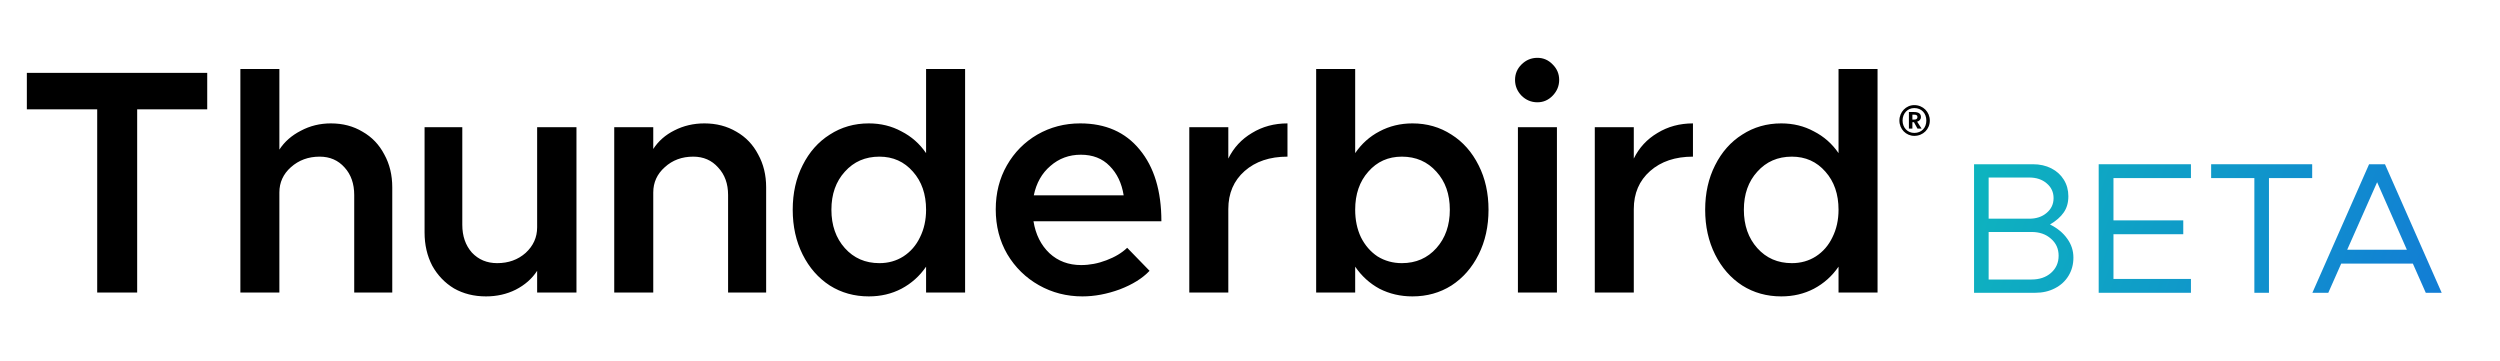
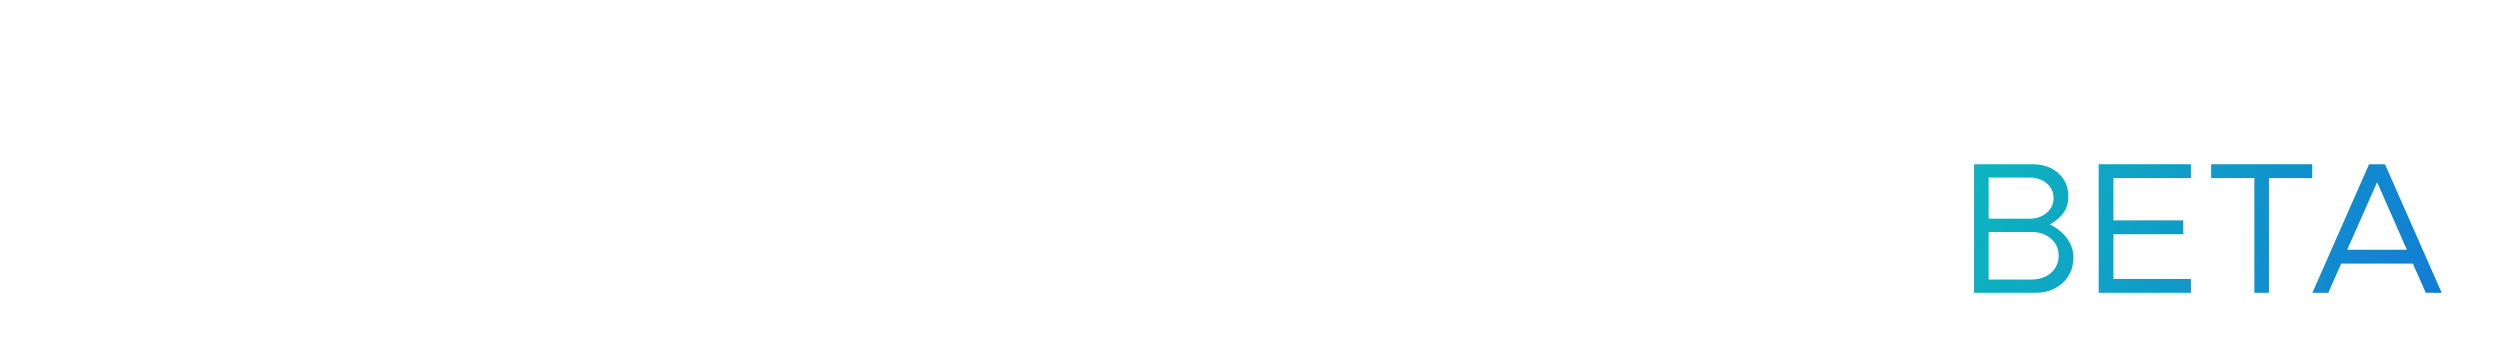
<svg xmlns="http://www.w3.org/2000/svg" width="333" height="48" viewBox="0 0 333 48" fill="none">
  <path d="M270.794 21.877C271.708 21.877 272.522 22.06 273.237 22.425C273.951 22.791 274.508 23.298 274.906 23.946C275.305 24.594 275.505 25.325 275.505 26.139C275.505 27.003 275.297 27.726 274.882 28.307C274.483 28.889 273.876 29.42 273.062 29.902C274.059 30.401 274.823 31.032 275.355 31.796C275.903 32.544 276.178 33.383 276.178 34.314C276.178 35.211 275.962 36.017 275.53 36.731C275.098 37.446 274.491 38.002 273.71 38.401C272.946 38.8 272.074 38.999 271.093 38.999H262.943V21.877H270.794ZM270.296 29.13C271.243 29.13 272.015 28.872 272.614 28.357C273.228 27.842 273.536 27.186 273.536 26.388C273.536 25.59 273.228 24.934 272.614 24.419C272.015 23.904 271.243 23.646 270.296 23.646H264.887V29.13H270.296ZM270.595 37.23C271.658 37.23 272.522 36.939 273.187 36.357C273.868 35.759 274.209 34.995 274.209 34.064C274.209 33.134 273.868 32.378 273.187 31.796C272.522 31.198 271.658 30.899 270.595 30.899H264.887V37.23H270.595Z" fill="url(#paint0_linear_5014_7529)" />
  <path d="M291.833 23.721H281.514V29.354H290.811V31.198H281.514V37.155H291.833V38.999H279.545V21.877H291.833V23.721Z" fill="url(#paint1_linear_5014_7529)" />
  <path d="M300.281 23.721H294.524V21.877H307.983V23.721H302.225V38.999H300.281V23.721Z" fill="url(#paint2_linear_5014_7529)" />
  <path d="M323.113 38.999L321.393 35.111H311.848L310.128 38.999H308.01L315.561 21.877H317.68L325.232 38.999H323.113ZM312.645 33.267H320.596L316.633 24.27L312.645 33.267Z" fill="url(#paint3_linear_5014_7529)" />
-   <path d="M204.785 7.703C203.961 7.703 203.25 8.001 202.654 8.598C202.086 9.166 201.803 9.847 201.803 10.643C201.803 11.438 202.086 12.134 202.654 12.73C203.25 13.327 203.961 13.625 204.785 13.625C205.58 13.625 206.26 13.327 206.828 12.73C207.396 12.134 207.682 11.438 207.682 10.643C207.682 9.847 207.396 9.166 206.828 8.598C206.26 8.001 205.58 7.703 204.785 7.703ZM32.018 9.193V38.969H37.213V25.637C37.213 24.302 37.726 23.18 38.748 22.271C39.799 21.334 41.075 20.865 42.58 20.865C43.943 20.865 45.052 21.349 45.904 22.314C46.756 23.252 47.182 24.471 47.182 25.977V38.969H52.25V24.955C52.25 23.308 51.895 21.846 51.185 20.568C50.504 19.262 49.539 18.253 48.289 17.543C47.068 16.805 45.663 16.436 44.072 16.436C42.624 16.436 41.289 16.763 40.068 17.416C38.847 18.041 37.895 18.877 37.213 19.928V9.193H32.018ZM123.354 9.193V20.396C122.502 19.147 121.407 18.182 120.072 17.5C118.766 16.79 117.319 16.436 115.729 16.436C113.798 16.436 112.065 16.932 110.531 17.926C108.998 18.891 107.791 20.255 106.91 22.016C106.03 23.748 105.59 25.722 105.59 27.938C105.59 30.152 106.03 32.14 106.91 33.9C107.791 35.661 108.998 37.037 110.531 38.031C112.065 38.997 113.798 39.48 115.729 39.48C117.319 39.48 118.766 39.141 120.072 38.459C121.407 37.749 122.502 36.769 123.354 35.52V38.969H128.551V9.193H123.354ZM175.312 9.193V38.969H180.51V35.52C181.362 36.769 182.439 37.749 183.746 38.459C185.08 39.141 186.545 39.48 188.135 39.48C190.066 39.48 191.797 38.997 193.33 38.031C194.864 37.037 196.07 35.661 196.951 33.9C197.831 32.14 198.271 30.152 198.271 27.938C198.271 25.722 197.831 23.748 196.951 22.016C196.07 20.255 194.864 18.891 193.33 17.926C191.797 16.932 190.066 16.436 188.135 16.436C186.545 16.436 185.08 16.79 183.746 17.5C182.439 18.182 181.362 19.147 180.51 20.396V9.193H175.312ZM244.893 9.193V20.396C244.041 19.147 242.946 18.182 241.611 17.5C240.305 16.79 238.858 16.436 237.268 16.436C235.336 16.436 233.603 16.932 232.07 17.926C230.536 18.891 229.329 20.255 228.449 22.016C227.569 23.748 227.129 25.722 227.129 27.938C227.129 30.152 227.569 32.14 228.449 33.9C229.329 35.661 230.536 37.037 232.07 38.031C233.603 38.997 235.336 39.48 237.268 39.48C238.858 39.48 240.305 39.141 241.611 38.459C242.946 37.749 244.041 36.769 244.893 35.52V38.969H250.09V9.193H244.893ZM3.576 9.705V14.56H12.947V38.969H18.271V14.56H27.602V9.705H3.576ZM254.982 14C253.885 14 253 14.921 253 16.057C253 17.196 253.885 18.098 254.982 18.098C256.164 18.098 257.051 17.196 257.051 16.057C257.051 14.921 256.164 14 254.982 14ZM254.982 14.393C255.953 14.393 256.588 15.099 256.588 16.057C256.588 17.019 255.953 17.705 254.982 17.705C254.096 17.705 253.422 17.019 253.422 16.057C253.422 15.099 254.096 14.393 254.982 14.393ZM254.266 14.92V17.127H254.73V16.279H254.941L255.404 17.127H255.953L255.363 16.207C255.659 16.118 255.869 15.912 255.869 15.592C255.869 15.145 255.573 14.92 254.898 14.92H254.266ZM254.73 15.271H254.941C255.279 15.271 255.404 15.368 255.404 15.592C255.404 15.832 255.236 15.93 254.982 15.93H254.73V15.271ZM93.828 16.436C92.38 16.436 91.045 16.748 89.824 17.373C88.631 17.969 87.695 18.793 87.014 19.844V16.947H81.816V38.969H87.014V25.637C87.014 24.302 87.525 23.18 88.547 22.271C89.569 21.334 90.833 20.865 92.338 20.865C93.701 20.865 94.808 21.349 95.66 22.314C96.541 23.252 96.981 24.471 96.981 25.977V38.969H102.051V24.955C102.051 23.308 101.694 21.846 100.984 20.568C100.303 19.262 99.337 18.253 98.088 17.543C96.838 16.805 95.418 16.436 93.828 16.436ZM143.879 16.436C141.806 16.436 139.904 16.932 138.172 17.926C136.468 18.92 135.117 20.283 134.123 22.016C133.129 23.748 132.633 25.708 132.633 27.895C132.633 30.11 133.145 32.097 134.168 33.857C135.218 35.618 136.624 36.996 138.385 37.99C140.145 38.984 142.076 39.48 144.178 39.48C145.797 39.48 147.456 39.168 149.16 38.543C150.864 37.89 152.184 37.066 153.121 36.072L150.141 33.006C149.431 33.688 148.507 34.242 147.371 34.668C146.263 35.094 145.142 35.307 144.006 35.307C142.331 35.307 140.925 34.781 139.789 33.73C138.653 32.651 137.943 31.231 137.66 29.471H154.697C154.697 25.438 153.734 22.256 151.803 19.928C149.9 17.599 147.258 16.436 143.879 16.436ZM171.492 16.436C169.731 16.436 168.155 16.861 166.764 17.713C165.372 18.537 164.321 19.673 163.611 21.121V16.947H158.414V38.969H163.611V27.852C163.611 25.75 164.335 24.061 165.783 22.783C167.231 21.505 169.135 20.865 171.492 20.865V16.436ZM225.502 16.436C223.741 16.436 222.164 16.861 220.773 17.713C219.381 18.537 218.331 19.673 217.621 21.121V16.947H212.426V38.969H217.621V27.852C217.621 25.75 218.347 24.061 219.795 22.783C221.243 21.505 223.145 20.865 225.502 20.865V16.436ZM56.553 16.947V30.961C56.553 32.608 56.893 34.084 57.574 35.391C58.284 36.669 59.25 37.678 60.471 38.416C61.72 39.126 63.14 39.48 64.731 39.48C66.179 39.48 67.499 39.182 68.691 38.586C69.912 37.961 70.865 37.123 71.547 36.072V38.969H76.785V16.947H71.547V30.279C71.547 31.614 71.036 32.75 70.014 33.688C68.991 34.596 67.728 35.051 66.223 35.051C64.86 35.051 63.738 34.582 62.857 33.645C62.005 32.679 61.578 31.445 61.578 29.939V16.947H56.553ZM202.186 16.947V38.969H207.383V16.947H202.186ZM143.965 20.609C145.555 20.609 146.833 21.108 147.799 22.102C148.793 23.096 149.416 24.401 149.672 26.02H137.701C138.042 24.372 138.782 23.067 139.918 22.102C141.054 21.108 142.403 20.609 143.965 20.609ZM117.135 20.865C118.952 20.865 120.441 21.532 121.605 22.867C122.77 24.174 123.354 25.864 123.354 27.938C123.354 29.301 123.084 30.52 122.545 31.6C122.033 32.679 121.293 33.532 120.328 34.156C119.39 34.752 118.327 35.051 117.135 35.051C115.26 35.051 113.726 34.383 112.533 33.049C111.341 31.714 110.744 30.011 110.744 27.938C110.744 25.864 111.341 24.174 112.533 22.867C113.726 21.532 115.26 20.865 117.135 20.865ZM186.729 20.865C188.603 20.865 190.135 21.532 191.328 22.867C192.521 24.174 193.117 25.864 193.117 27.938C193.117 30.011 192.521 31.714 191.328 33.049C190.135 34.383 188.603 35.051 186.729 35.051C185.536 35.051 184.456 34.752 183.49 34.156C182.553 33.532 181.815 32.679 181.275 31.6C180.764 30.52 180.51 29.301 180.51 27.938C180.51 25.864 181.092 24.174 182.256 22.867C183.42 21.532 184.911 20.865 186.729 20.865ZM238.674 20.865C240.492 20.865 241.982 21.532 243.146 22.867C244.31 24.174 244.893 25.864 244.893 27.938C244.893 29.301 244.622 30.52 244.082 31.6C243.571 32.679 242.833 33.532 241.867 34.156C240.93 34.752 239.867 35.051 238.674 35.051C236.8 35.051 235.265 34.383 234.072 33.049C232.879 31.714 232.283 30.011 232.283 27.938C232.283 25.864 232.879 24.174 234.072 22.867C235.265 21.532 236.8 20.865 238.674 20.865Z" fill="black" />
+   <path d="M204.785 7.703C203.961 7.703 203.25 8.001 202.654 8.598C202.086 9.166 201.803 9.847 201.803 10.643C201.803 11.438 202.086 12.134 202.654 12.73C203.25 13.327 203.961 13.625 204.785 13.625C205.58 13.625 206.26 13.327 206.828 12.73C207.396 12.134 207.682 11.438 207.682 10.643C207.682 9.847 207.396 9.166 206.828 8.598C206.26 8.001 205.58 7.703 204.785 7.703ZM32.018 9.193V38.969H37.213V25.637C37.213 24.302 37.726 23.18 38.748 22.271C39.799 21.334 41.075 20.865 42.58 20.865C43.943 20.865 45.052 21.349 45.904 22.314C46.756 23.252 47.182 24.471 47.182 25.977V38.969H52.25V24.955C52.25 23.308 51.895 21.846 51.185 20.568C50.504 19.262 49.539 18.253 48.289 17.543C47.068 16.805 45.663 16.436 44.072 16.436C42.624 16.436 41.289 16.763 40.068 17.416C38.847 18.041 37.895 18.877 37.213 19.928V9.193H32.018ZM123.354 9.193V20.396C122.502 19.147 121.407 18.182 120.072 17.5C118.766 16.79 117.319 16.436 115.729 16.436C113.798 16.436 112.065 16.932 110.531 17.926C108.998 18.891 107.791 20.255 106.91 22.016C106.03 23.748 105.59 25.722 105.59 27.938C105.59 30.152 106.03 32.14 106.91 33.9C107.791 35.661 108.998 37.037 110.531 38.031C112.065 38.997 113.798 39.48 115.729 39.48C117.319 39.48 118.766 39.141 120.072 38.459C121.407 37.749 122.502 36.769 123.354 35.52V38.969H128.551V9.193H123.354ZM175.312 9.193V38.969H180.51V35.52C181.362 36.769 182.439 37.749 183.746 38.459C185.08 39.141 186.545 39.48 188.135 39.48C190.066 39.48 191.797 38.997 193.33 38.031C194.864 37.037 196.07 35.661 196.951 33.9C197.831 32.14 198.271 30.152 198.271 27.938C198.271 25.722 197.831 23.748 196.951 22.016C196.07 20.255 194.864 18.891 193.33 17.926C191.797 16.932 190.066 16.436 188.135 16.436C186.545 16.436 185.08 16.79 183.746 17.5C182.439 18.182 181.362 19.147 180.51 20.396V9.193H175.312ZM244.893 9.193V20.396C244.041 19.147 242.946 18.182 241.611 17.5C240.305 16.79 238.858 16.436 237.268 16.436C235.336 16.436 233.603 16.932 232.07 17.926C230.536 18.891 229.329 20.255 228.449 22.016C227.569 23.748 227.129 25.722 227.129 27.938C227.129 30.152 227.569 32.14 228.449 33.9C229.329 35.661 230.536 37.037 232.07 38.031C233.603 38.997 235.336 39.48 237.268 39.48C238.858 39.48 240.305 39.141 241.611 38.459C242.946 37.749 244.041 36.769 244.893 35.52V38.969H250.09V9.193H244.893ZM3.576 9.705V14.56H12.947V38.969H18.271V14.56H27.602V9.705H3.576ZM254.982 14C253.885 14 253 14.921 253 16.057C253 17.196 253.885 18.098 254.982 18.098C256.164 18.098 257.051 17.196 257.051 16.057C257.051 14.921 256.164 14 254.982 14ZM254.982 14.393C255.953 14.393 256.588 15.099 256.588 16.057C256.588 17.019 255.953 17.705 254.982 17.705C254.096 17.705 253.422 17.019 253.422 16.057C253.422 15.099 254.096 14.393 254.982 14.393ZM254.266 14.92V17.127H254.73V16.279H254.941L255.404 17.127H255.953L255.363 16.207C255.659 16.118 255.869 15.912 255.869 15.592C255.869 15.145 255.573 14.92 254.898 14.92H254.266ZM254.73 15.271H254.941C255.279 15.271 255.404 15.368 255.404 15.592C255.404 15.832 255.236 15.93 254.982 15.93H254.73V15.271ZM93.828 16.436C92.38 16.436 91.045 16.748 89.824 17.373C88.631 17.969 87.695 18.793 87.014 19.844V16.947H81.816V38.969H87.014V25.637C87.014 24.302 87.525 23.18 88.547 22.271C89.569 21.334 90.833 20.865 92.338 20.865C93.701 20.865 94.808 21.349 95.66 22.314C96.541 23.252 96.981 24.471 96.981 25.977V38.969H102.051V24.955C102.051 23.308 101.694 21.846 100.984 20.568C100.303 19.262 99.337 18.253 98.088 17.543C96.838 16.805 95.418 16.436 93.828 16.436ZM143.879 16.436C141.806 16.436 139.904 16.932 138.172 17.926C136.468 18.92 135.117 20.283 134.123 22.016C133.129 23.748 132.633 25.708 132.633 27.895C132.633 30.11 133.145 32.097 134.168 33.857C135.218 35.618 136.624 36.996 138.385 37.99C140.145 38.984 142.076 39.48 144.178 39.48C145.797 39.48 147.456 39.168 149.16 38.543C150.864 37.89 152.184 37.066 153.121 36.072L150.141 33.006C149.431 33.688 148.507 34.242 147.371 34.668C146.263 35.094 145.142 35.307 144.006 35.307C142.331 35.307 140.925 34.781 139.789 33.73C138.653 32.651 137.943 31.231 137.66 29.471H154.697C154.697 25.438 153.734 22.256 151.803 19.928C149.9 17.599 147.258 16.436 143.879 16.436ZM171.492 16.436C169.731 16.436 168.155 16.861 166.764 17.713C165.372 18.537 164.321 19.673 163.611 21.121V16.947H158.414V38.969H163.611V27.852C163.611 25.75 164.335 24.061 165.783 22.783C167.231 21.505 169.135 20.865 171.492 20.865V16.436ZM225.502 16.436C223.741 16.436 222.164 16.861 220.773 17.713C219.381 18.537 218.331 19.673 217.621 21.121V16.947H212.426V38.969H217.621V27.852C217.621 25.75 218.347 24.061 219.795 22.783C221.243 21.505 223.145 20.865 225.502 20.865V16.436ZM56.553 16.947V30.961C56.553 32.608 56.893 34.084 57.574 35.391C58.284 36.669 59.25 37.678 60.471 38.416C61.72 39.126 63.14 39.48 64.731 39.48C66.179 39.48 67.499 39.182 68.691 38.586C69.912 37.961 70.865 37.123 71.547 36.072V38.969H76.785V16.947H71.547V30.279C71.547 31.614 71.036 32.75 70.014 33.688C68.991 34.596 67.728 35.051 66.223 35.051C64.86 35.051 63.738 34.582 62.857 33.645C62.005 32.679 61.578 31.445 61.578 29.939V16.947H56.553ZM202.186 16.947V38.969H207.383V16.947H202.186ZM143.965 20.609C145.555 20.609 146.833 21.108 147.799 22.102C148.793 23.096 149.416 24.401 149.672 26.02H137.701C138.042 24.372 138.782 23.067 139.918 22.102C141.054 21.108 142.403 20.609 143.965 20.609ZM117.135 20.865C118.952 20.865 120.441 21.532 121.605 22.867C122.77 24.174 123.354 25.864 123.354 27.938C123.354 29.301 123.084 30.52 122.545 31.6C122.033 32.679 121.293 33.532 120.328 34.156C119.39 34.752 118.327 35.051 117.135 35.051C115.26 35.051 113.726 34.383 112.533 33.049C111.341 31.714 110.744 30.011 110.744 27.938C110.744 25.864 111.341 24.174 112.533 22.867C113.726 21.532 115.26 20.865 117.135 20.865ZM186.729 20.865C188.603 20.865 190.135 21.532 191.328 22.867C192.521 24.174 193.117 25.864 193.117 27.938C193.117 30.011 192.521 31.714 191.328 33.049C190.135 34.383 188.603 35.051 186.729 35.051C185.536 35.051 184.456 34.752 183.49 34.156C182.553 33.532 181.815 32.679 181.275 31.6C180.764 30.52 180.51 29.301 180.51 27.938C180.51 25.864 181.092 24.174 182.256 22.867C183.42 21.532 184.911 20.865 186.729 20.865ZM238.674 20.865C240.492 20.865 241.982 21.532 243.146 22.867C244.31 24.174 244.893 25.864 244.893 27.938C244.893 29.301 244.622 30.52 244.082 31.6C243.571 32.679 242.833 33.532 241.867 34.156C240.93 34.752 239.867 35.051 238.674 35.051C236.8 35.051 235.265 34.383 234.072 33.049C232.879 31.714 232.283 30.011 232.283 27.938C232.283 25.864 232.879 24.174 234.072 22.867C235.265 21.532 236.8 20.865 238.674 20.865Z" fill="context-fill" />
  <defs>
    <linearGradient id="paint0_linear_5014_7529" x1="261" y1="18" x2="334.731" y2="45" gradientUnits="userSpaceOnUse">
      <stop stop-color="#0DB7BD" />
      <stop offset="1" stop-color="#1373D9" />
    </linearGradient>
    <linearGradient id="paint1_linear_5014_7529" x1="261" y1="18" x2="334.731" y2="45" gradientUnits="userSpaceOnUse">
      <stop stop-color="#0DB7BD" />
      <stop offset="1" stop-color="#1373D9" />
    </linearGradient>
    <linearGradient id="paint2_linear_5014_7529" x1="261" y1="18" x2="334.731" y2="45" gradientUnits="userSpaceOnUse">
      <stop stop-color="#0DB7BD" />
      <stop offset="1" stop-color="#1373D9" />
    </linearGradient>
    <linearGradient id="paint3_linear_5014_7529" x1="261" y1="18" x2="334.731" y2="45" gradientUnits="userSpaceOnUse">
      <stop stop-color="#0DB7BD" />
      <stop offset="1" stop-color="#1373D9" />
    </linearGradient>
  </defs>
</svg>
